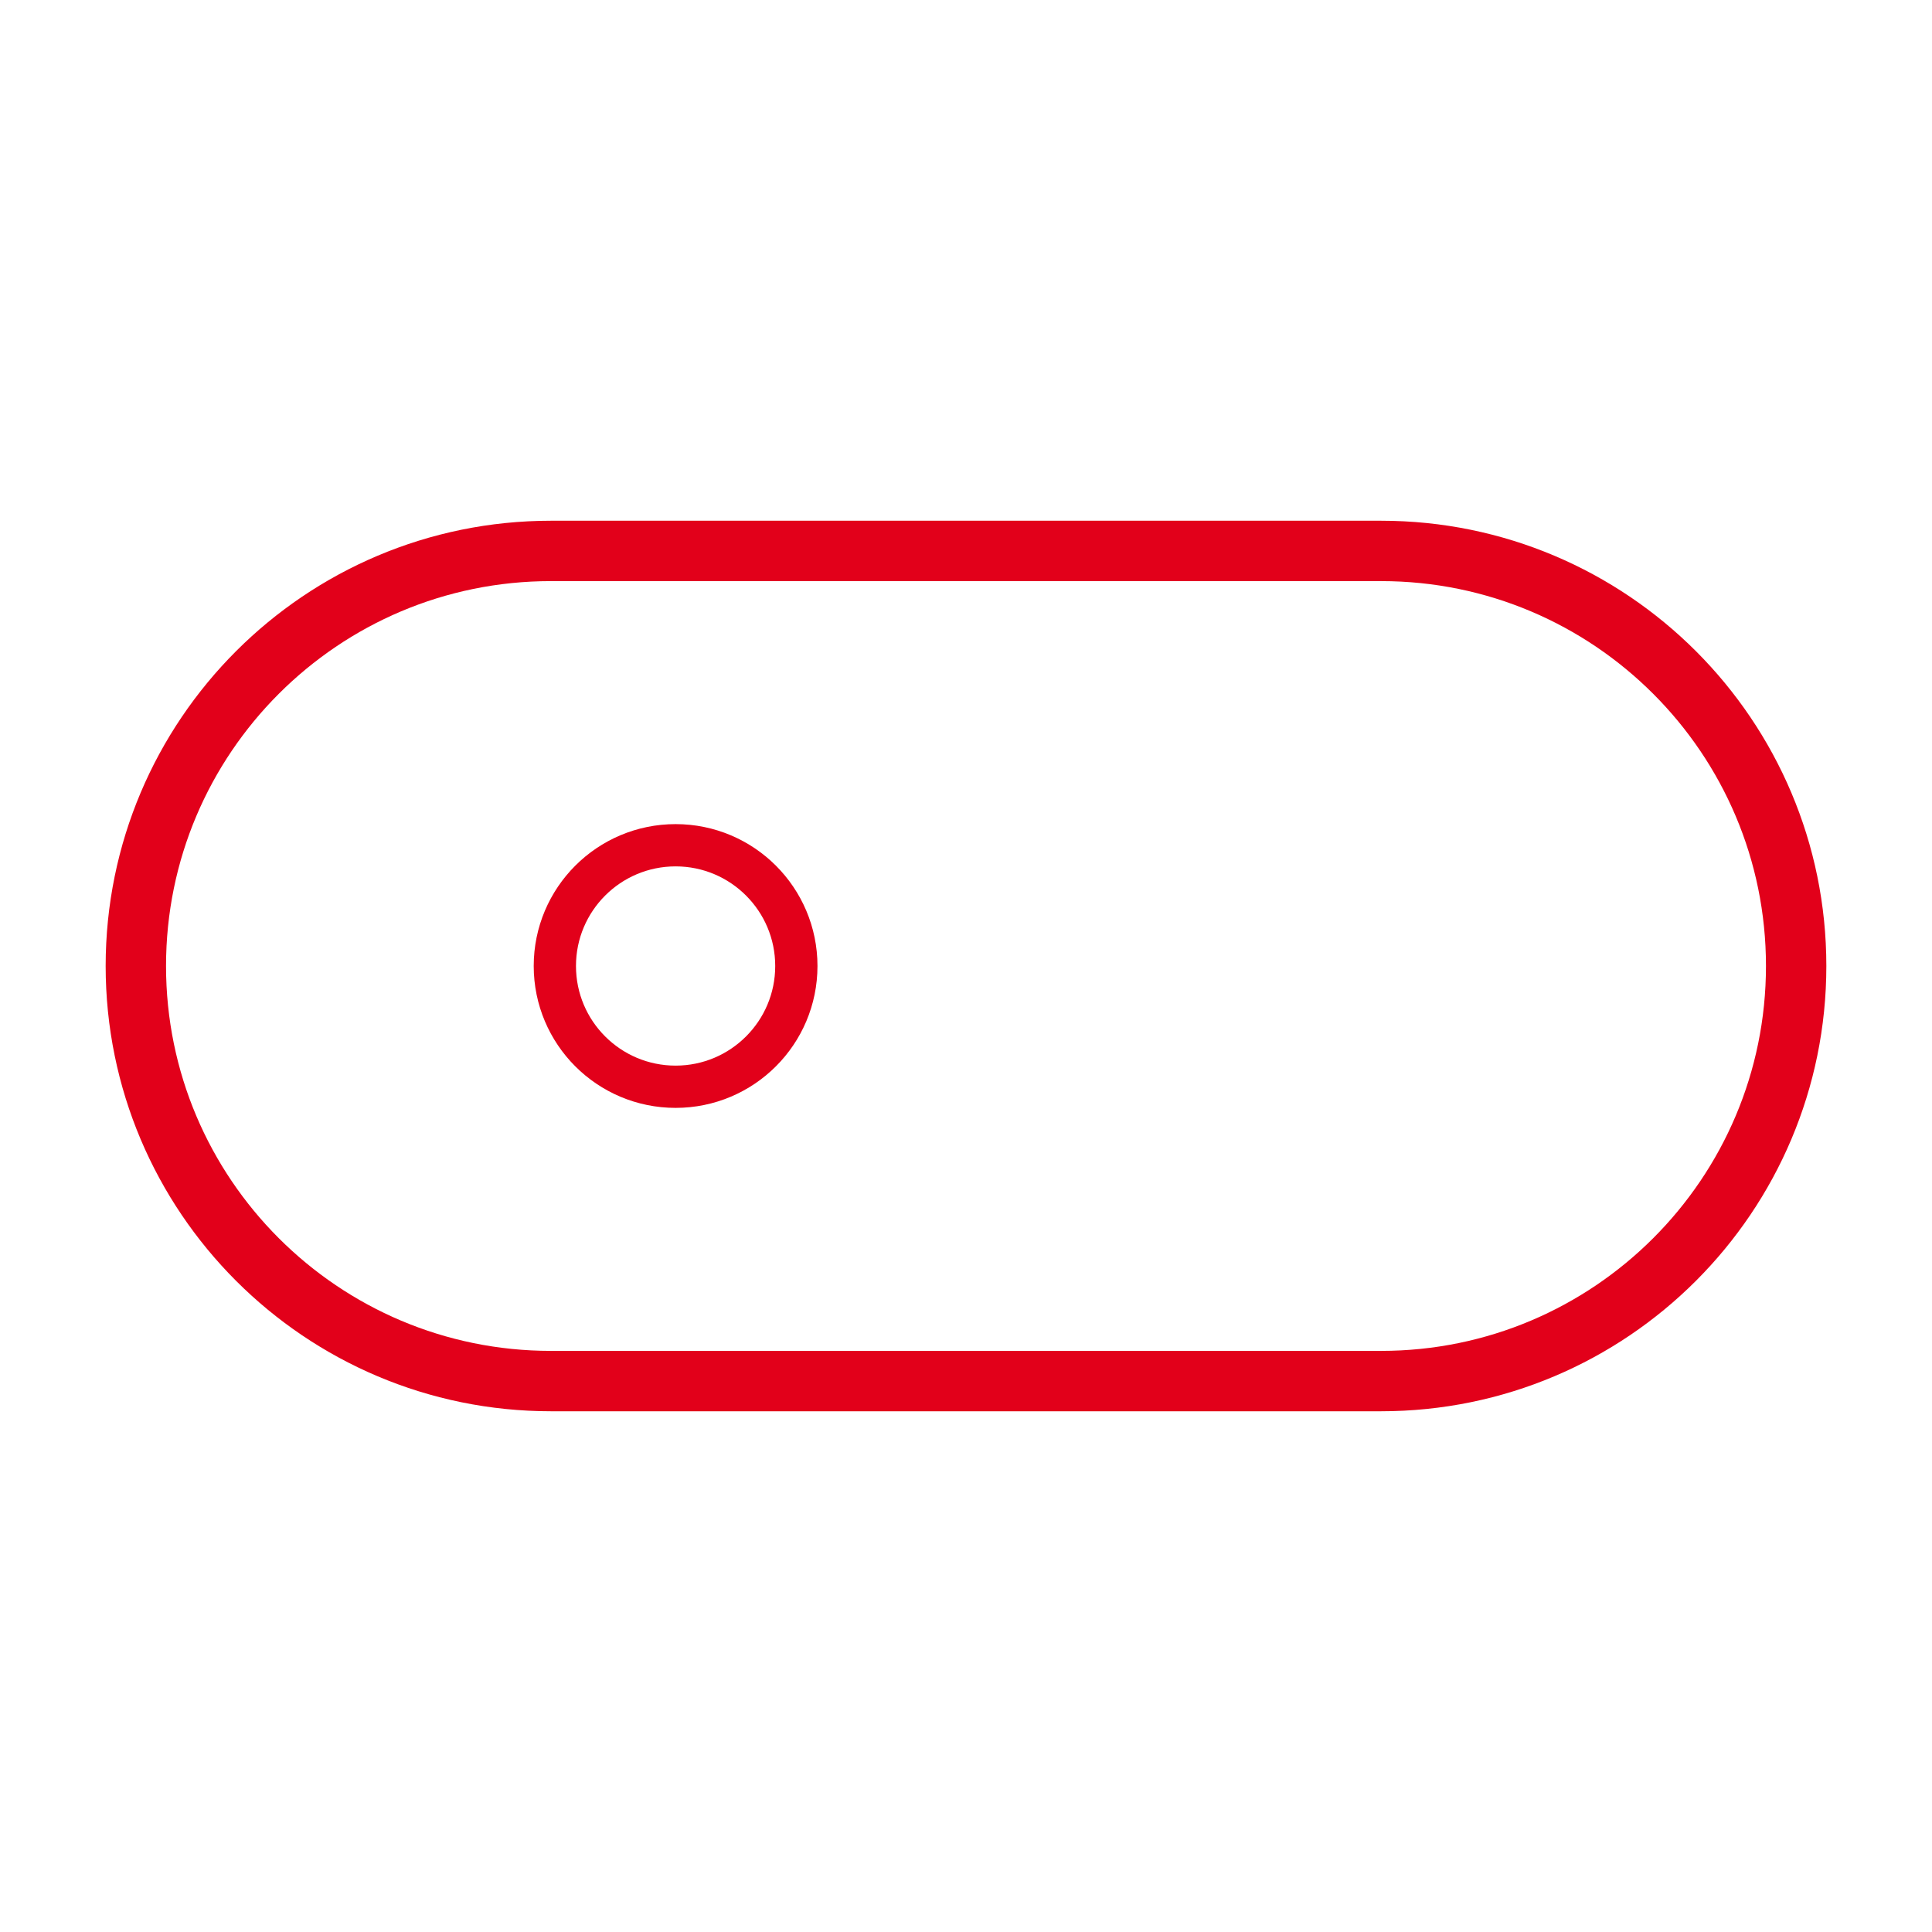
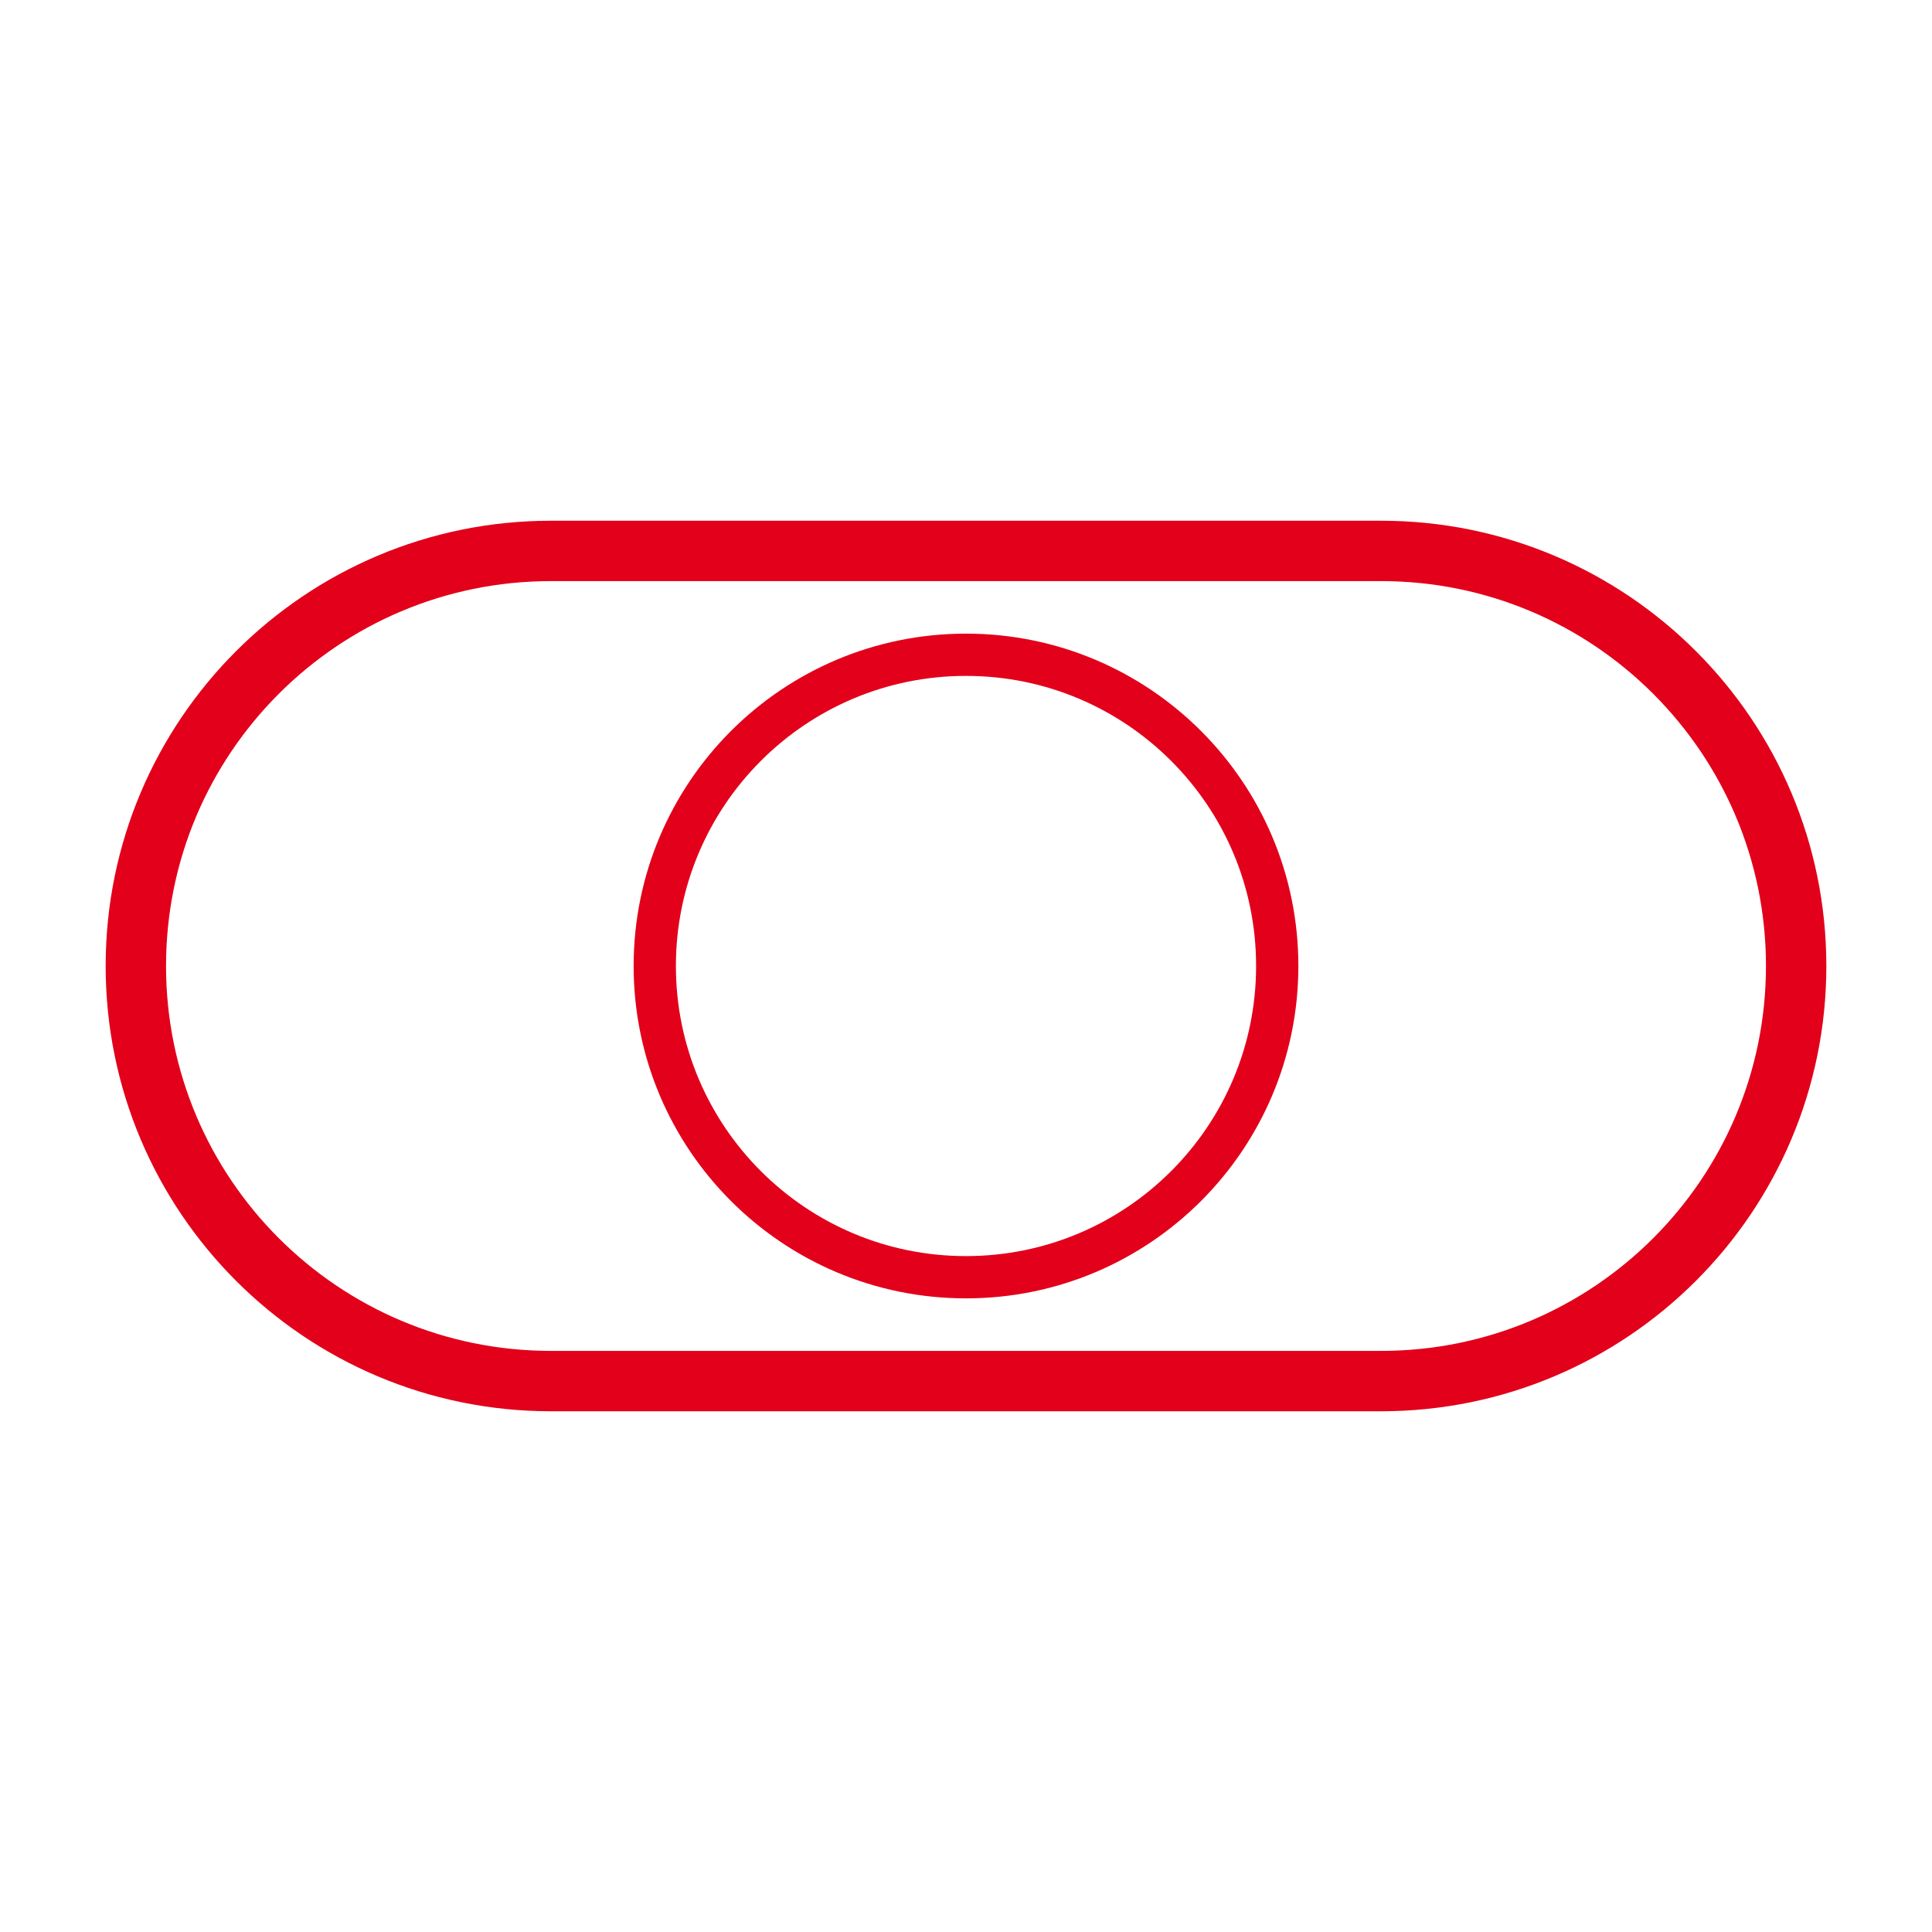
<svg xmlns="http://www.w3.org/2000/svg" viewBox="0 0 64 64">
  <rect x="4.50" y="18.25" width="55.00" height="27.50" rx="13.75" fill="none" stroke="#e2001a" stroke-width="2.0" />
-   <circle cx="22.38" cy="32.00" r="4.00" fill="none" stroke="#e2001a" stroke-width="1.4" />
+   <circle cx="32.00" cy="32.00" r="10.31" fill="none" stroke="#e2001a" stroke-width="1.4" />
</svg>
